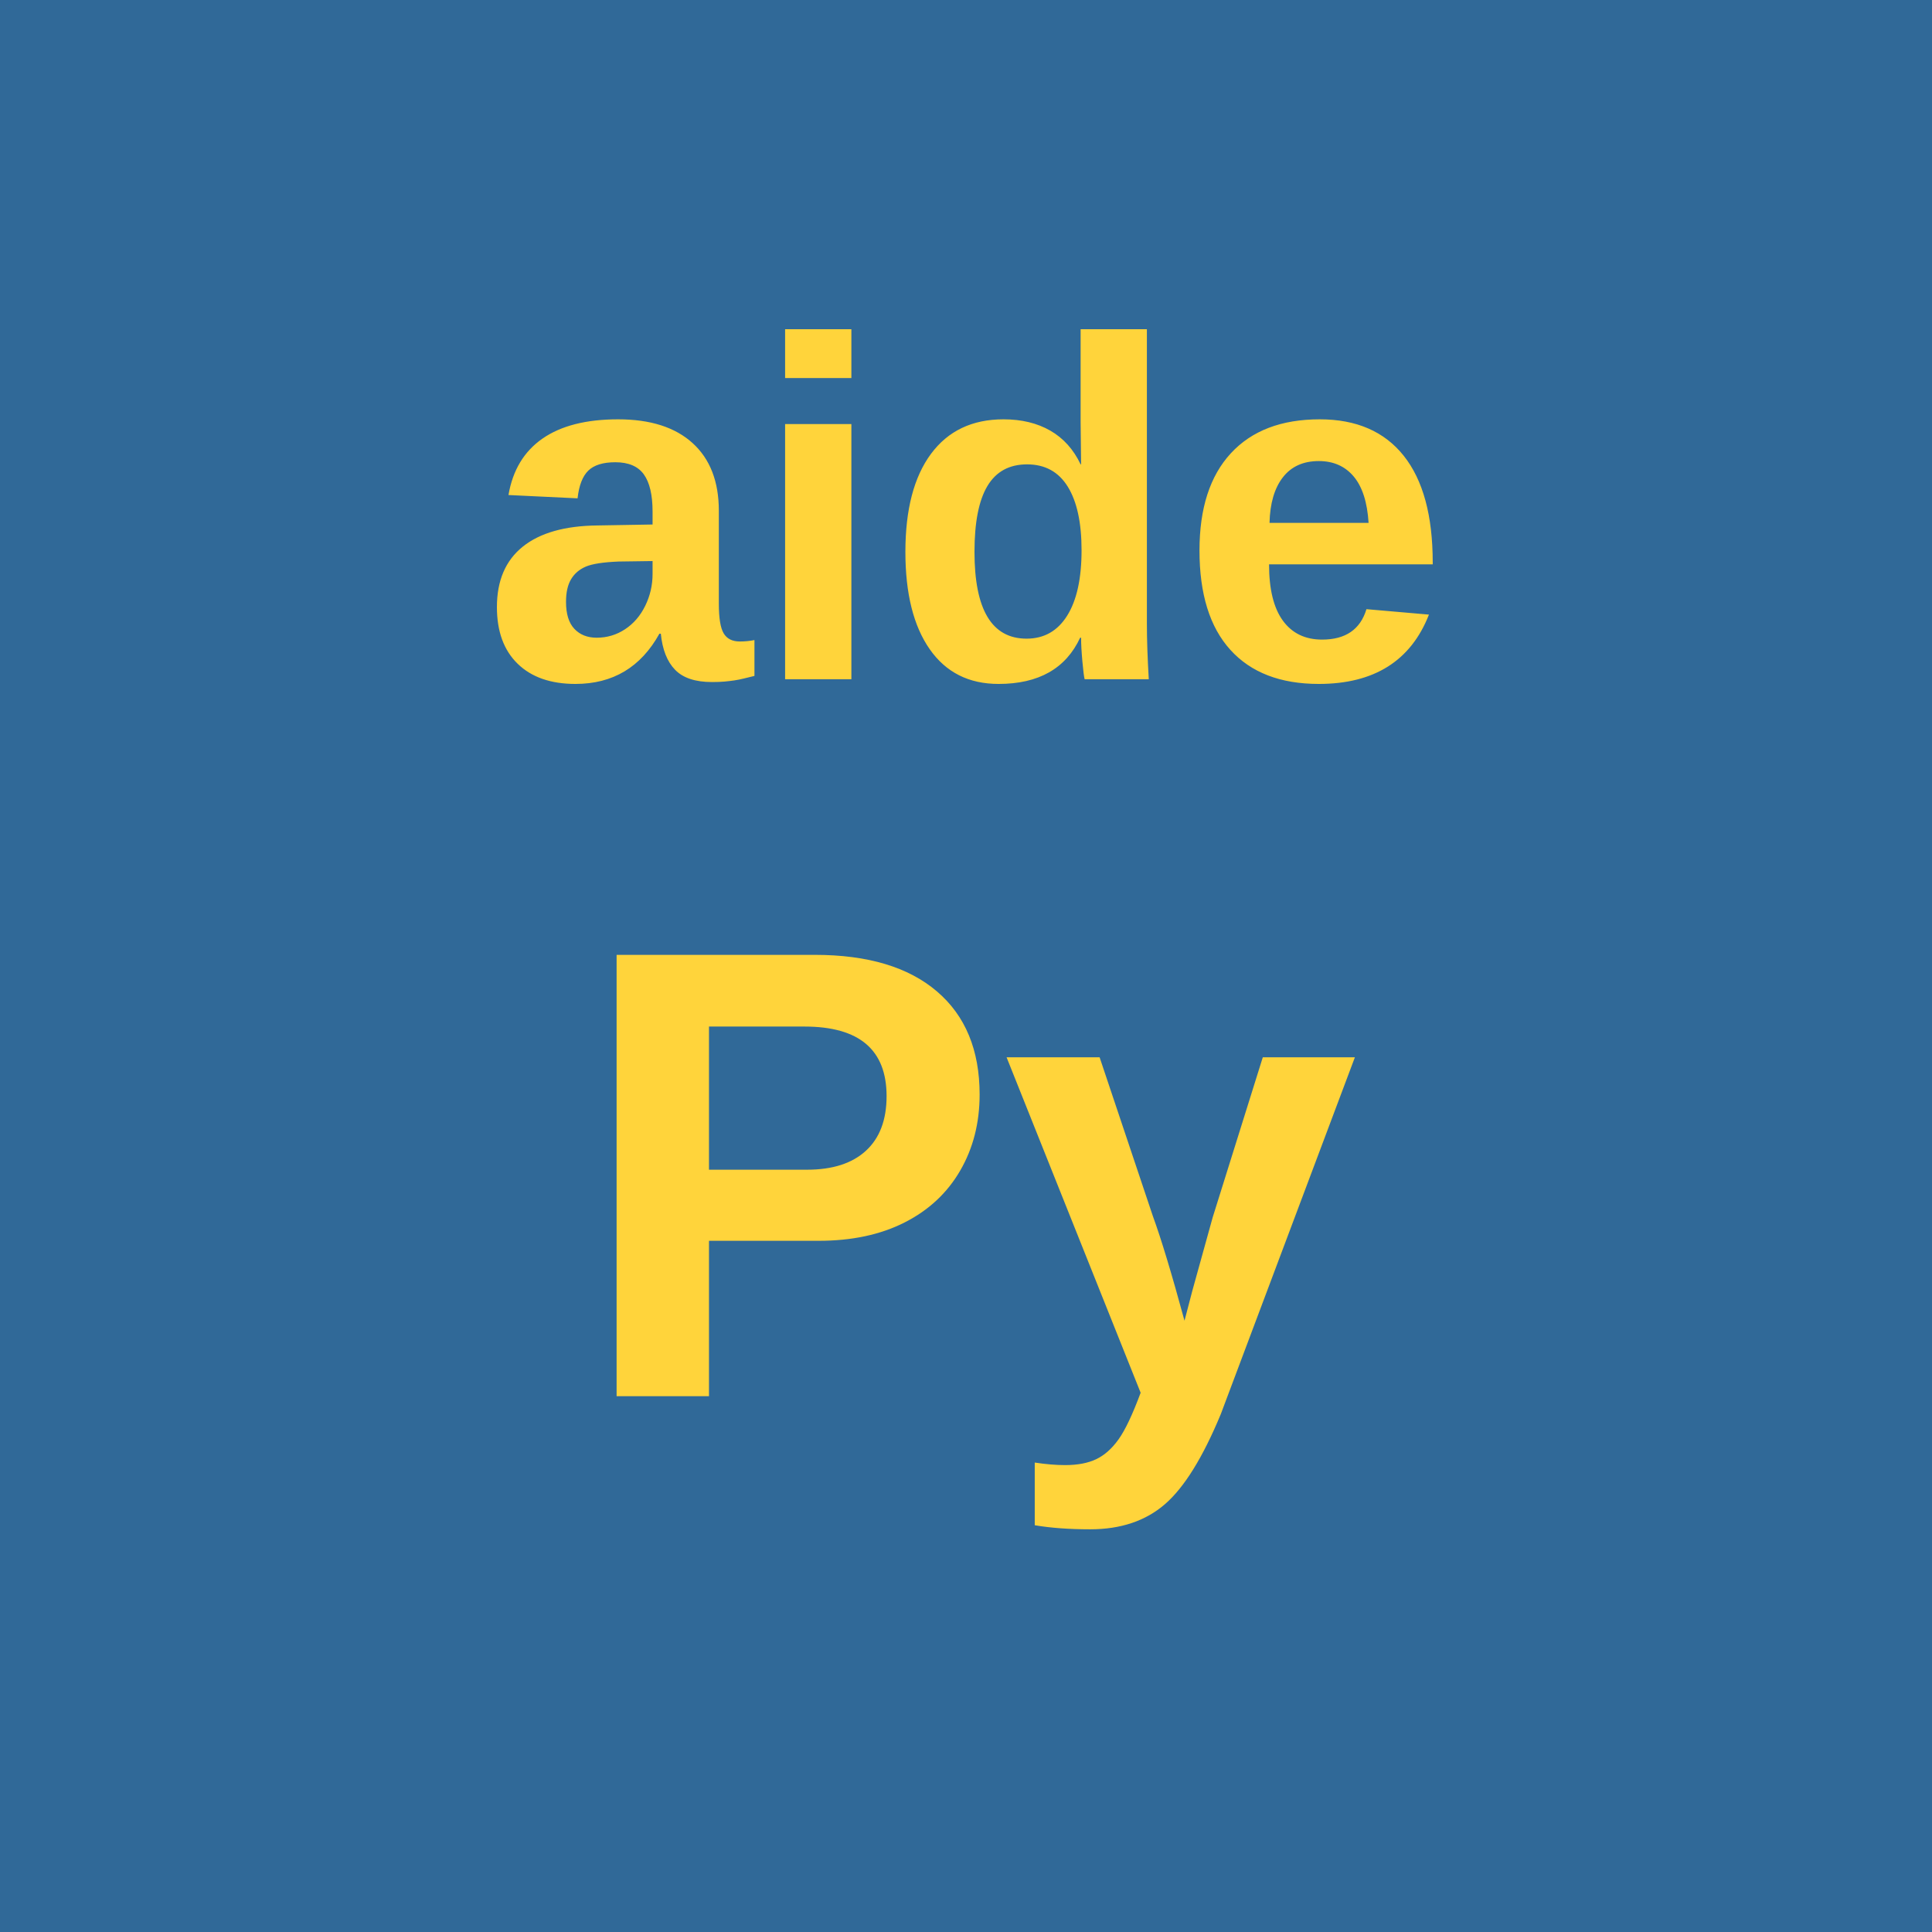
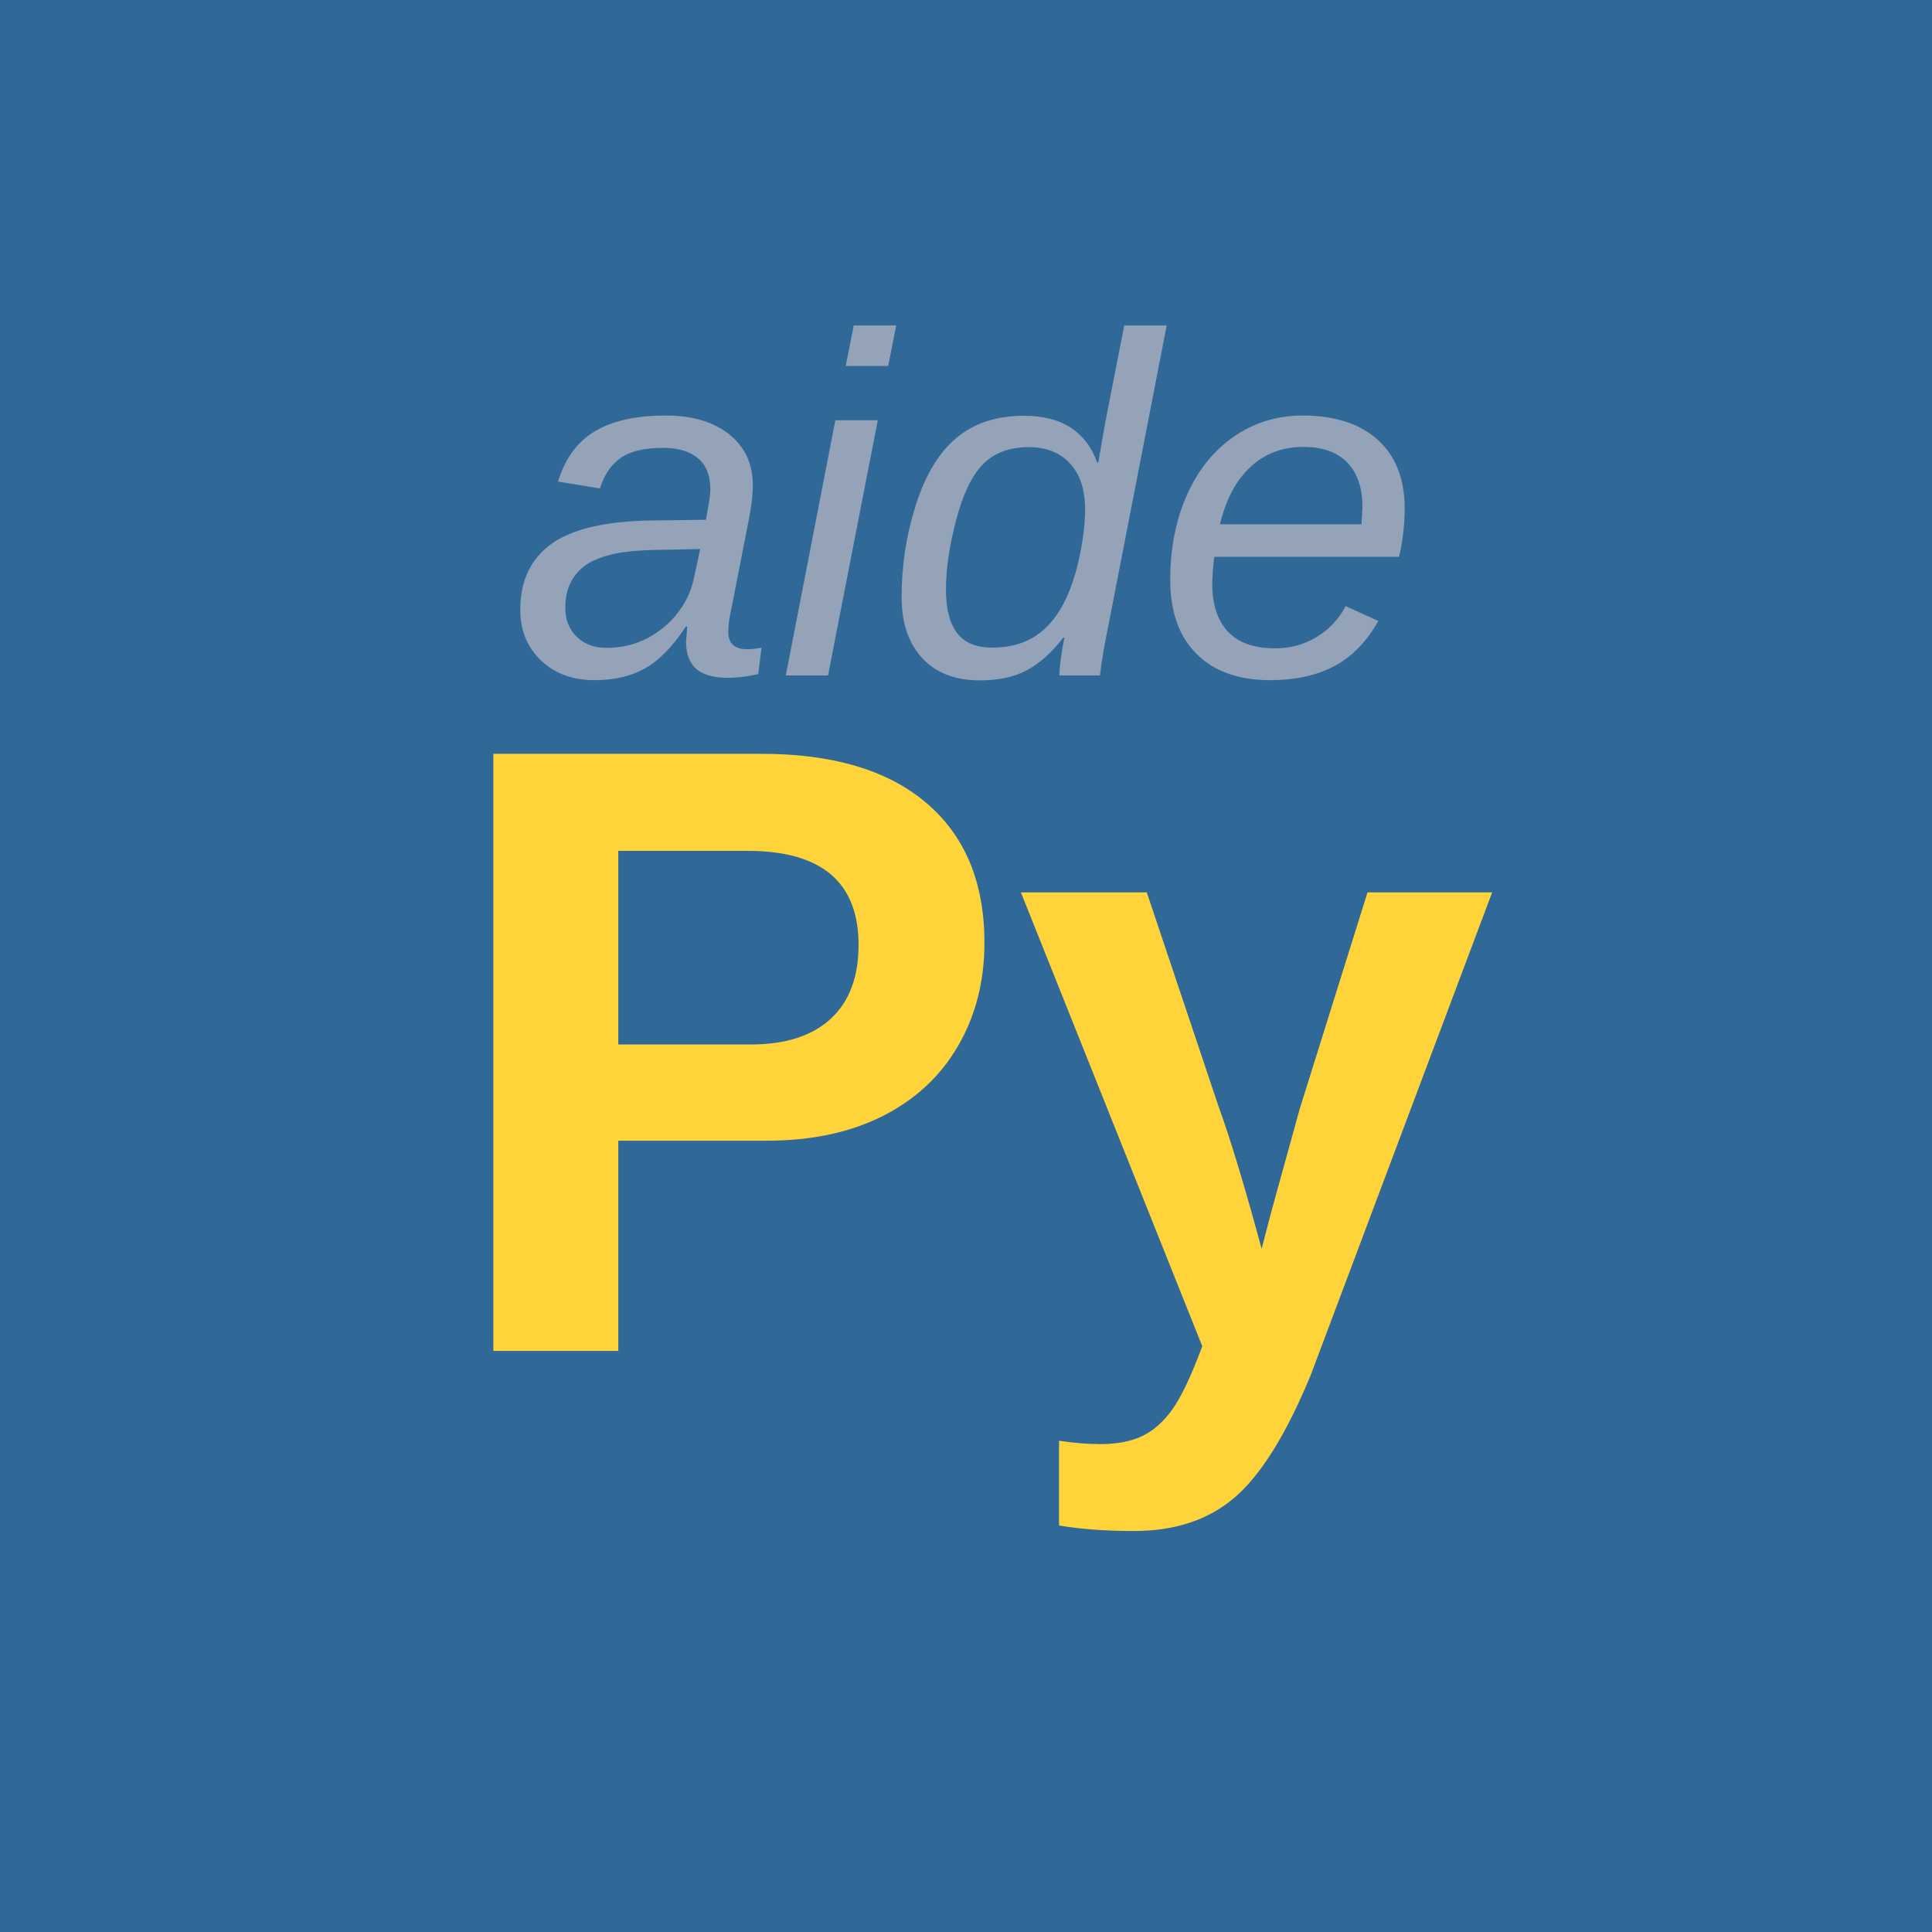
<svg xmlns="http://www.w3.org/2000/svg" width="512" height="512" viewBox="0 0 512 512">
  <rect width="512" height="512" fill="#306998" />
-   <text x="256" y="180" font-family="Arial, sans-serif" font-size="128" font-weight="bold" fill="#FFD43B" text-anchor="middle">aide</text>
-   <text x="256" y="370" font-family="Arial, sans-serif" font-size="170" font-weight="bold" fill="#FFD43B" text-anchor="middle">Py</text>
+   <text x="256" y="179" font-family="Arial, Helvetica, sans-serif" font-size="128" font-style="italic" fill="#94a3b8" text-anchor="middle">aide</text>
+   <text x="256" y="358" font-family="Arial, Helvetica, sans-serif" font-size="230" font-weight="bold" fill="#FFD43B" text-anchor="middle">Py</text>
</svg>
